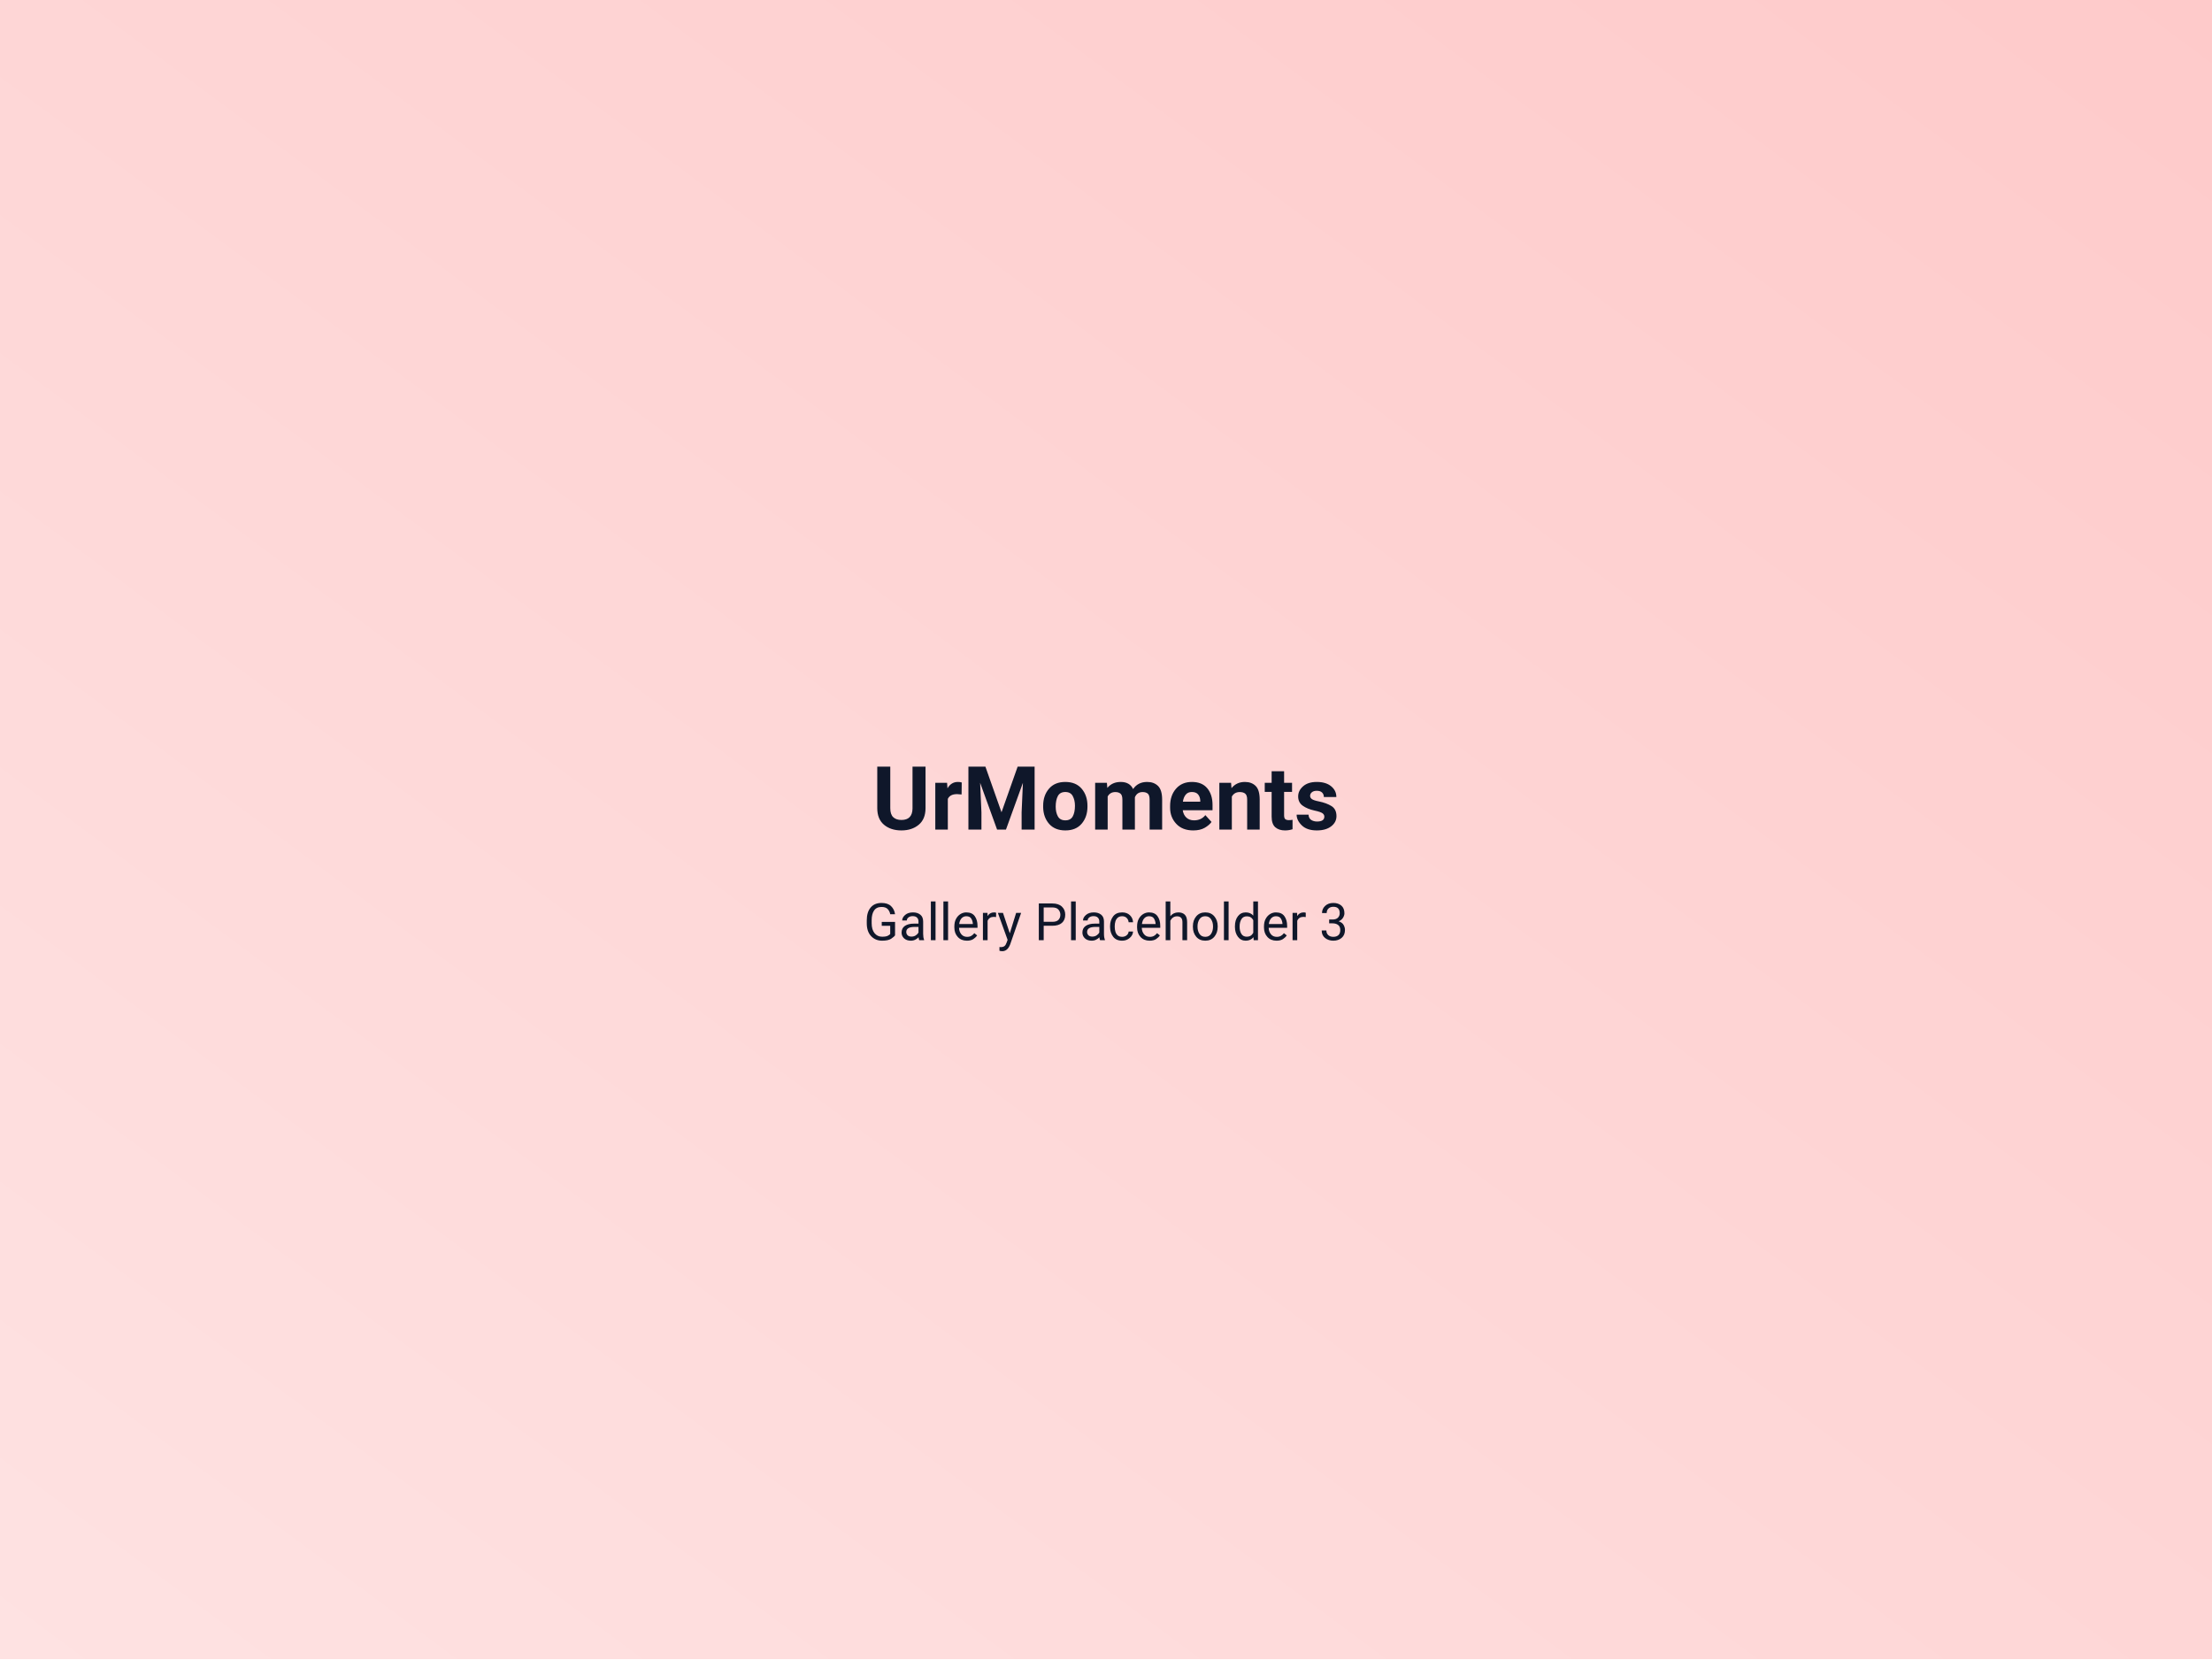
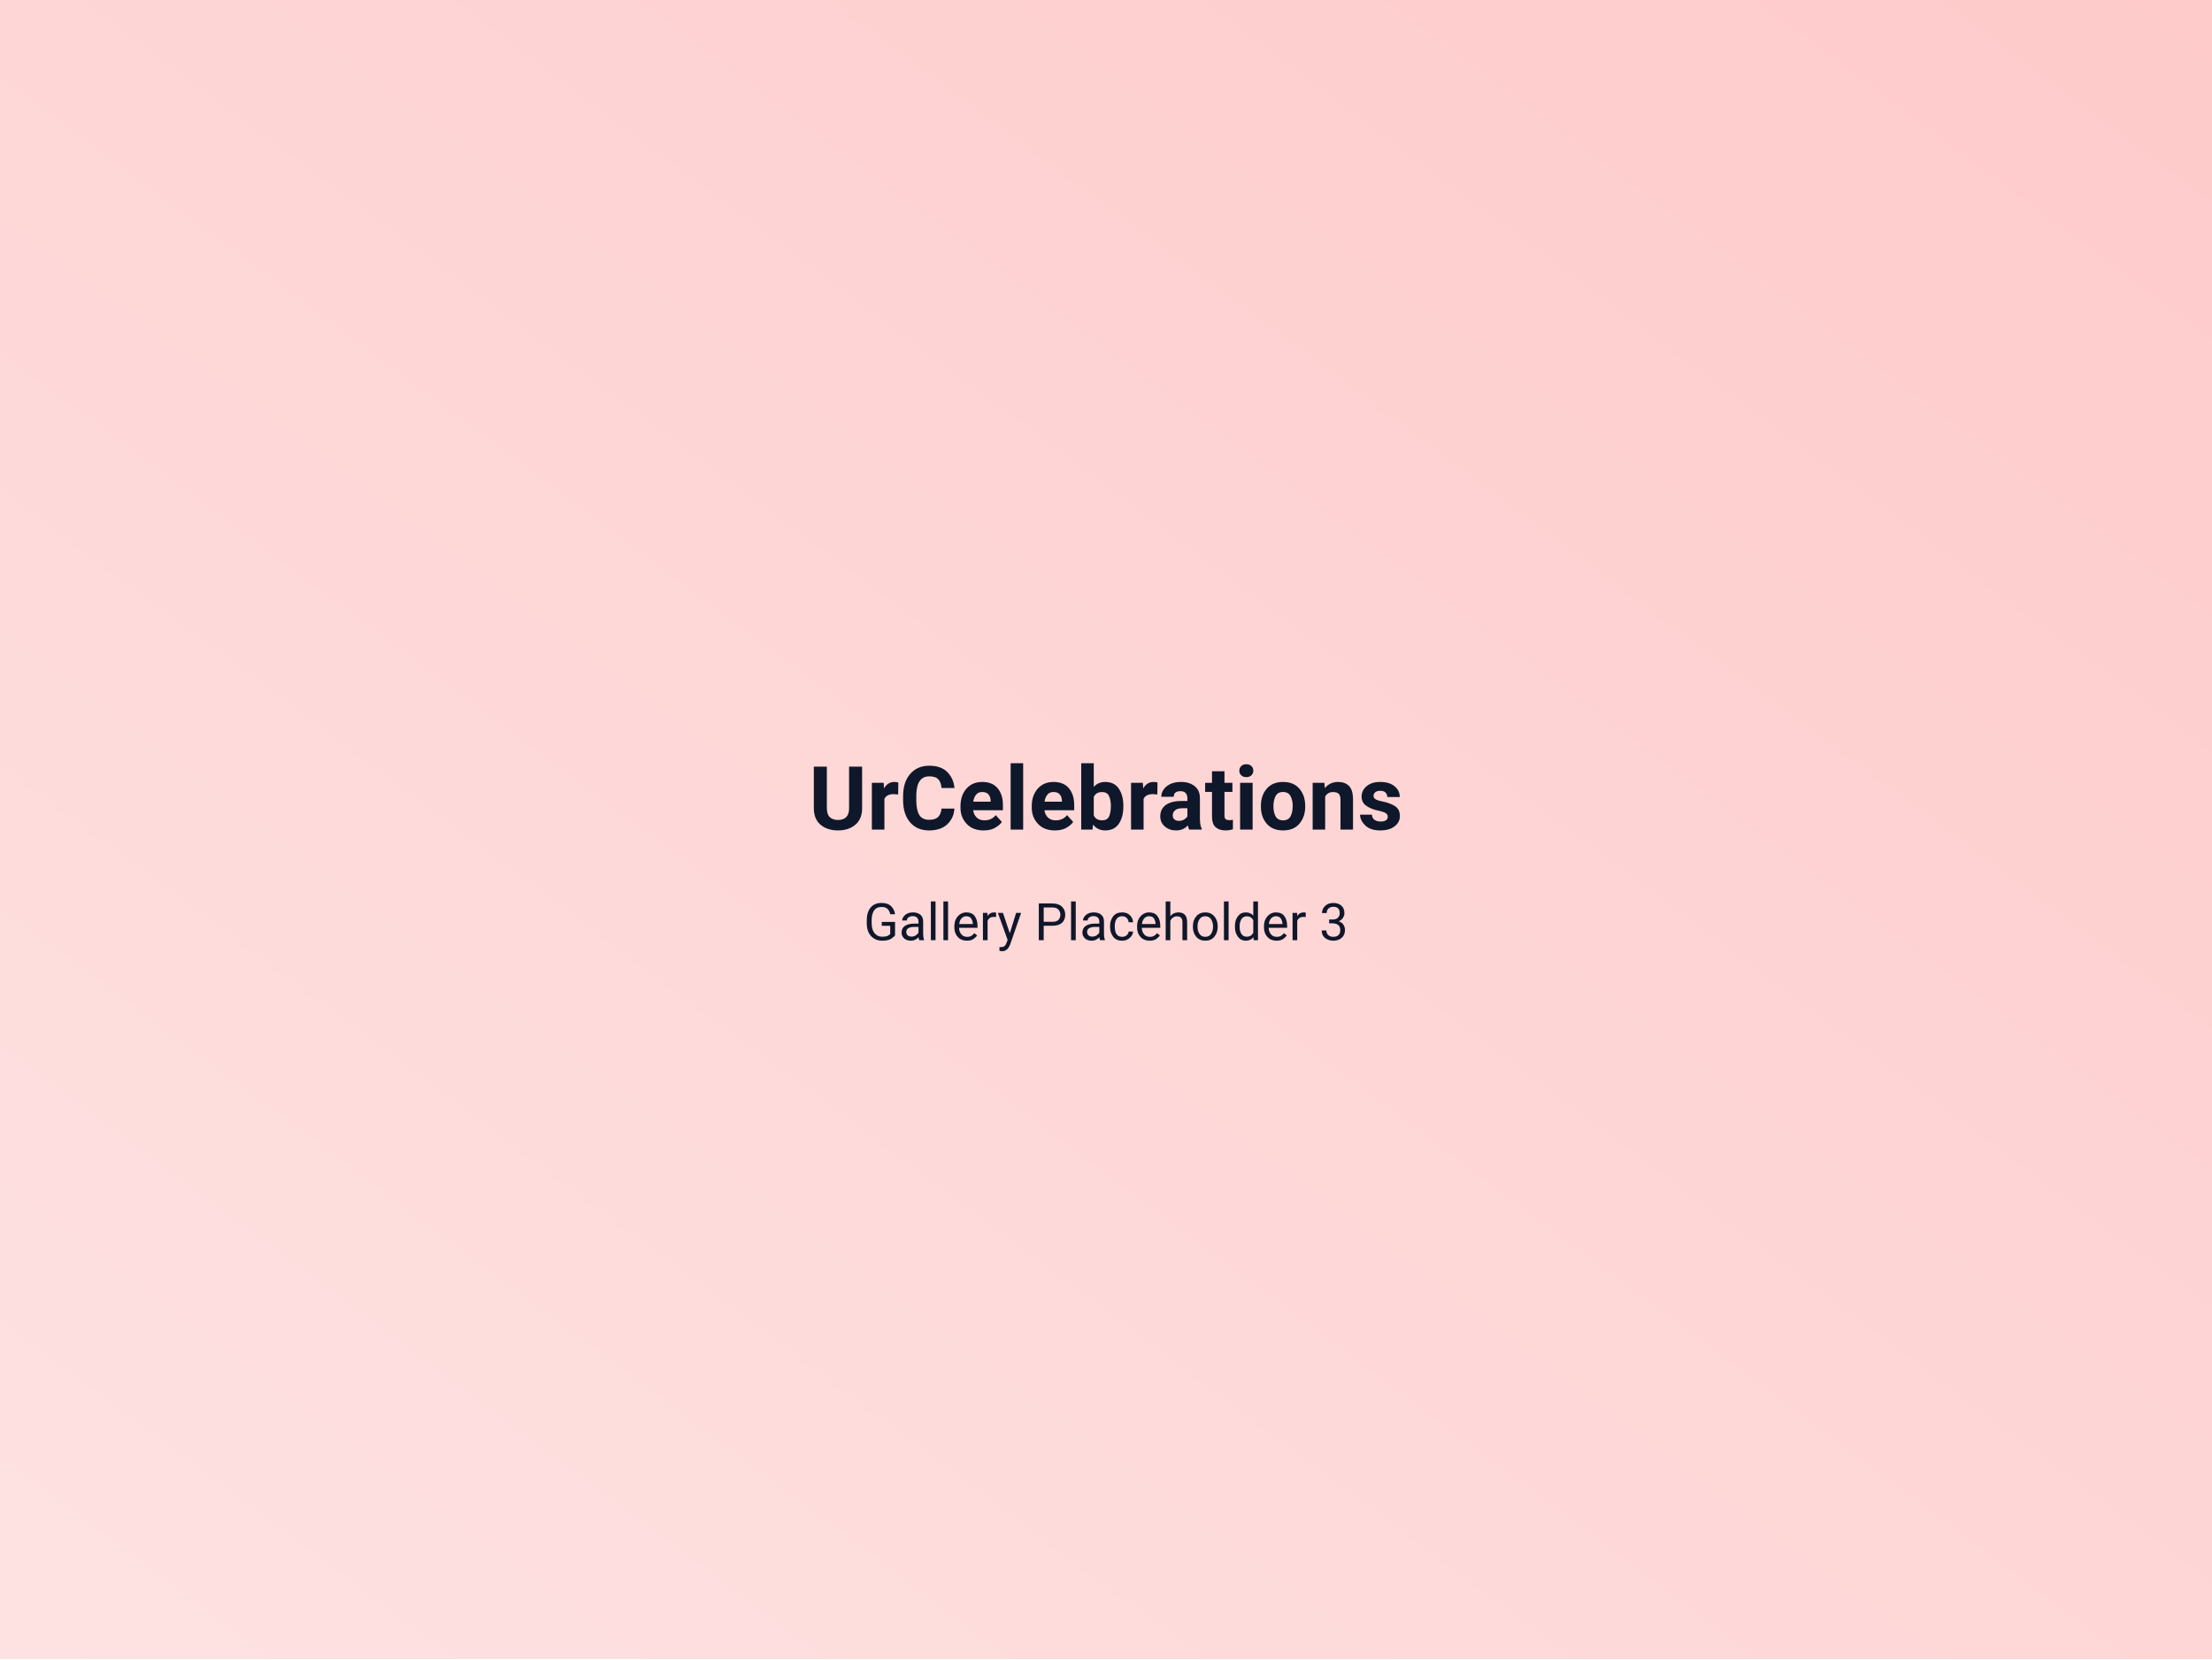
- <svg xmlns="http://www.w3.org/2000/svg" viewBox="0 0 1200 900" width="1200" height="900" role="img" aria-label="UrMoments gallery placeholder 3">
+ <svg xmlns="http://www.w3.org/2000/svg" viewBox="0 0 1200 900" width="1200" height="900" role="img" aria-label="UrCelebrations gallery placeholder 3">
  <defs>
    <linearGradient id="g3" x1="0" y1="1" x2="1" y2="0">
      <stop offset="0%" stop-color="#fee2e2" />
      <stop offset="100%" stop-color="#fecaca" />
    </linearGradient>
  </defs>
  <rect width="1200" height="900" fill="url(#g3)" />
  <g fill="#0f172a" font-family="system-ui, -apple-system, Segoe UI, Roboto, sans-serif" text-anchor="middle">
-     <text x="600" y="450" font-size="48" font-weight="700">UrMoments</text>
+     <text x="600" y="450" font-size="48" font-weight="700">UrCelebrations</text>
    <text x="600" y="510" font-size="28">Gallery Placeholder 3</text>
  </g>
</svg>
